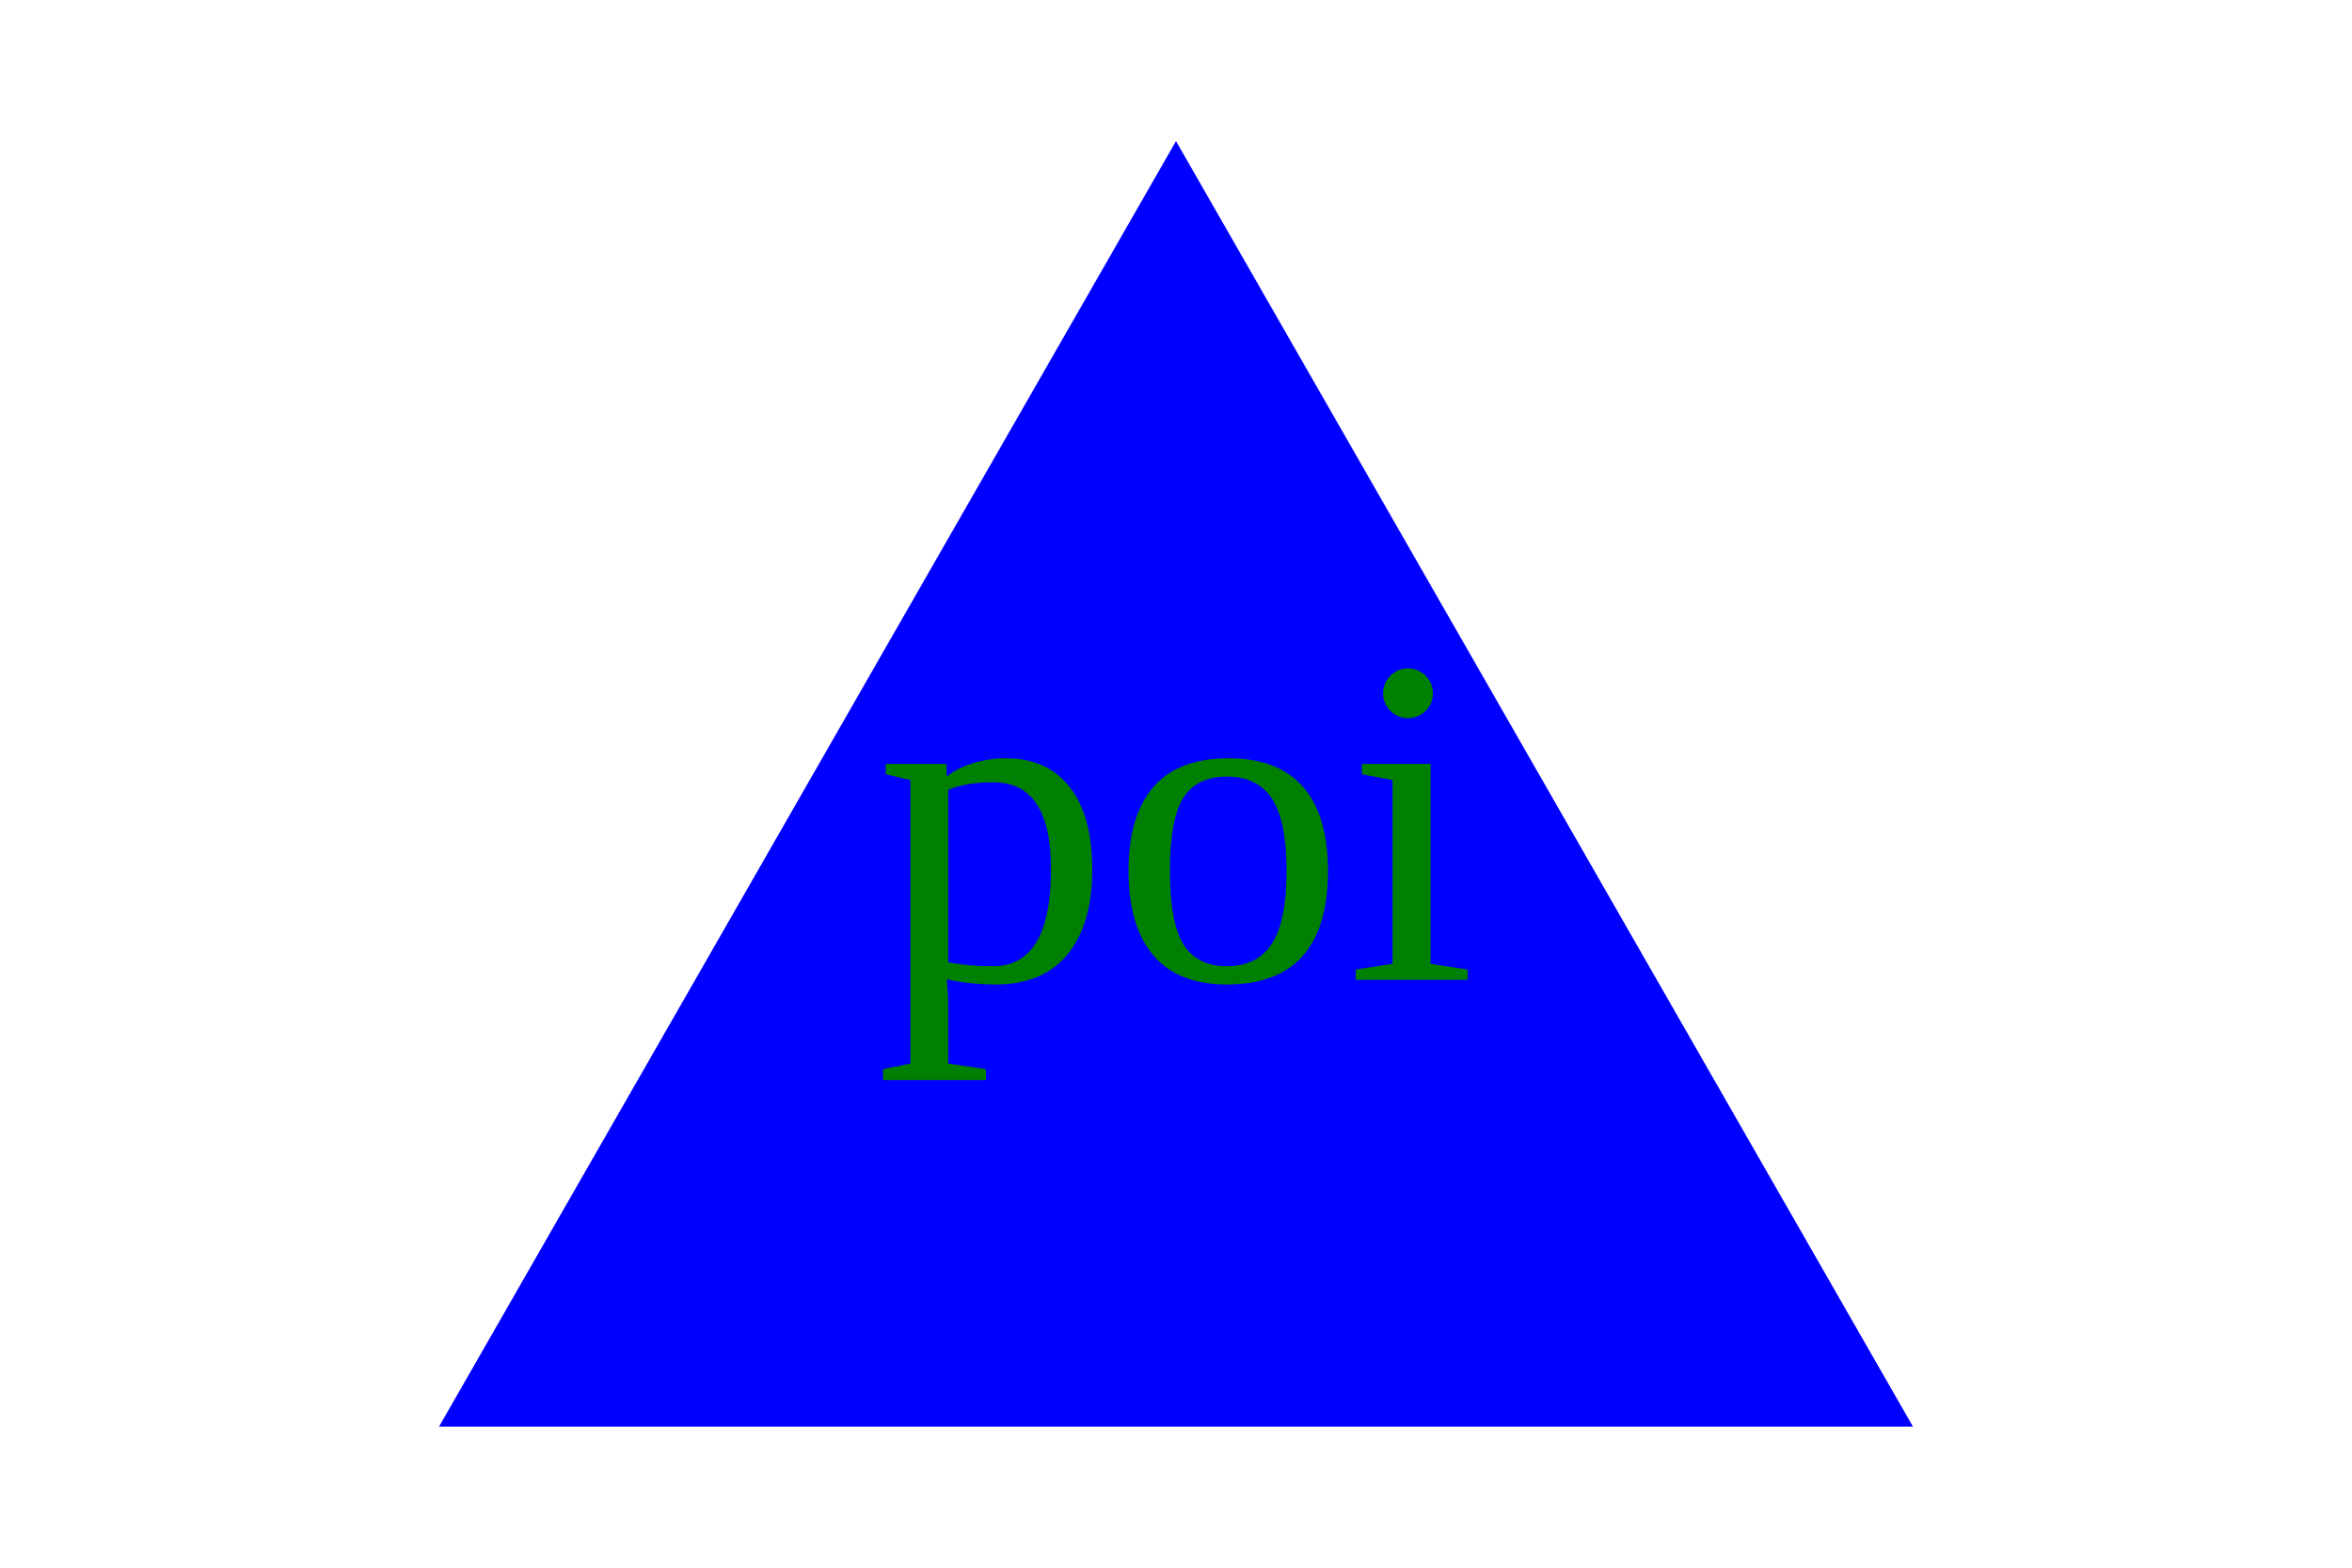
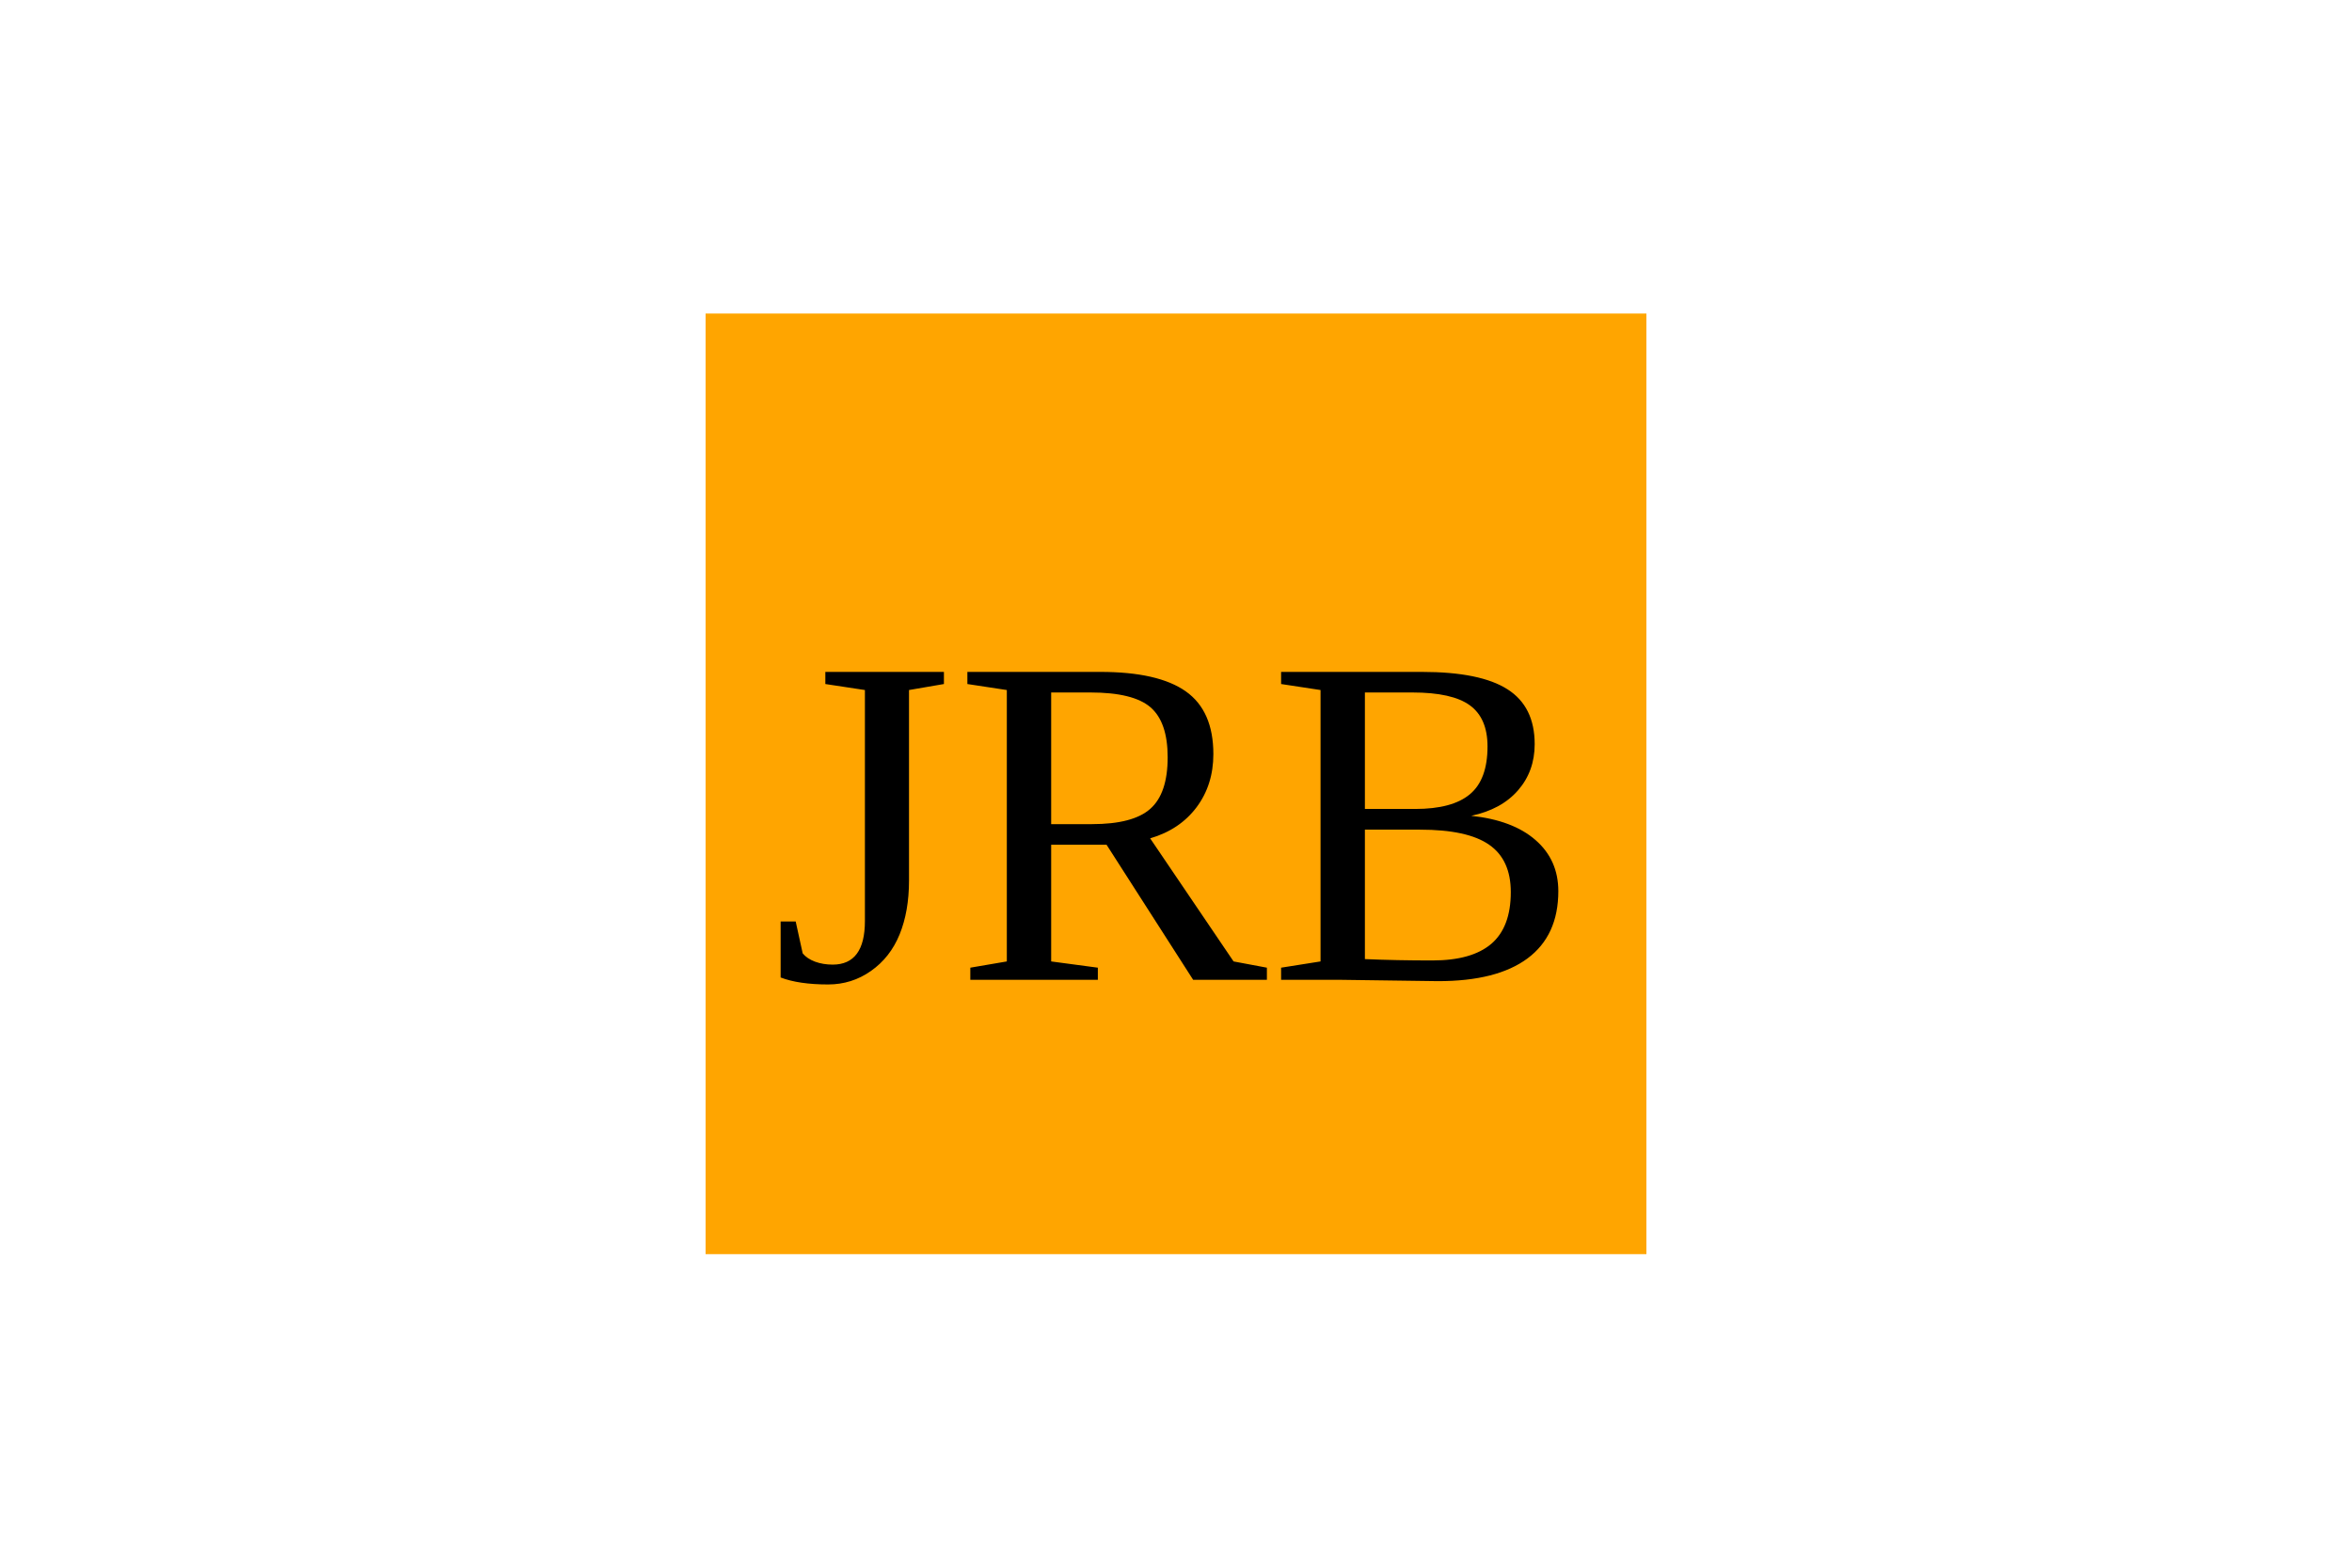
<svg xmlns="http://www.w3.org/2000/svg" version="1.1" width="300" height="200">
-   <polygon points="150, 18 244, 182 56, 182" fill="blue" />
-   <text x="150" y="125" font-size="60" text-anchor="middle" fill="green">poi</text>
+   <rect x="90" y="40" width="120" height="120" fill="orange" />
+   <text x="150" y="125" font-size="60" text-anchor="middle" fill="black">JRB</text>
</svg>
